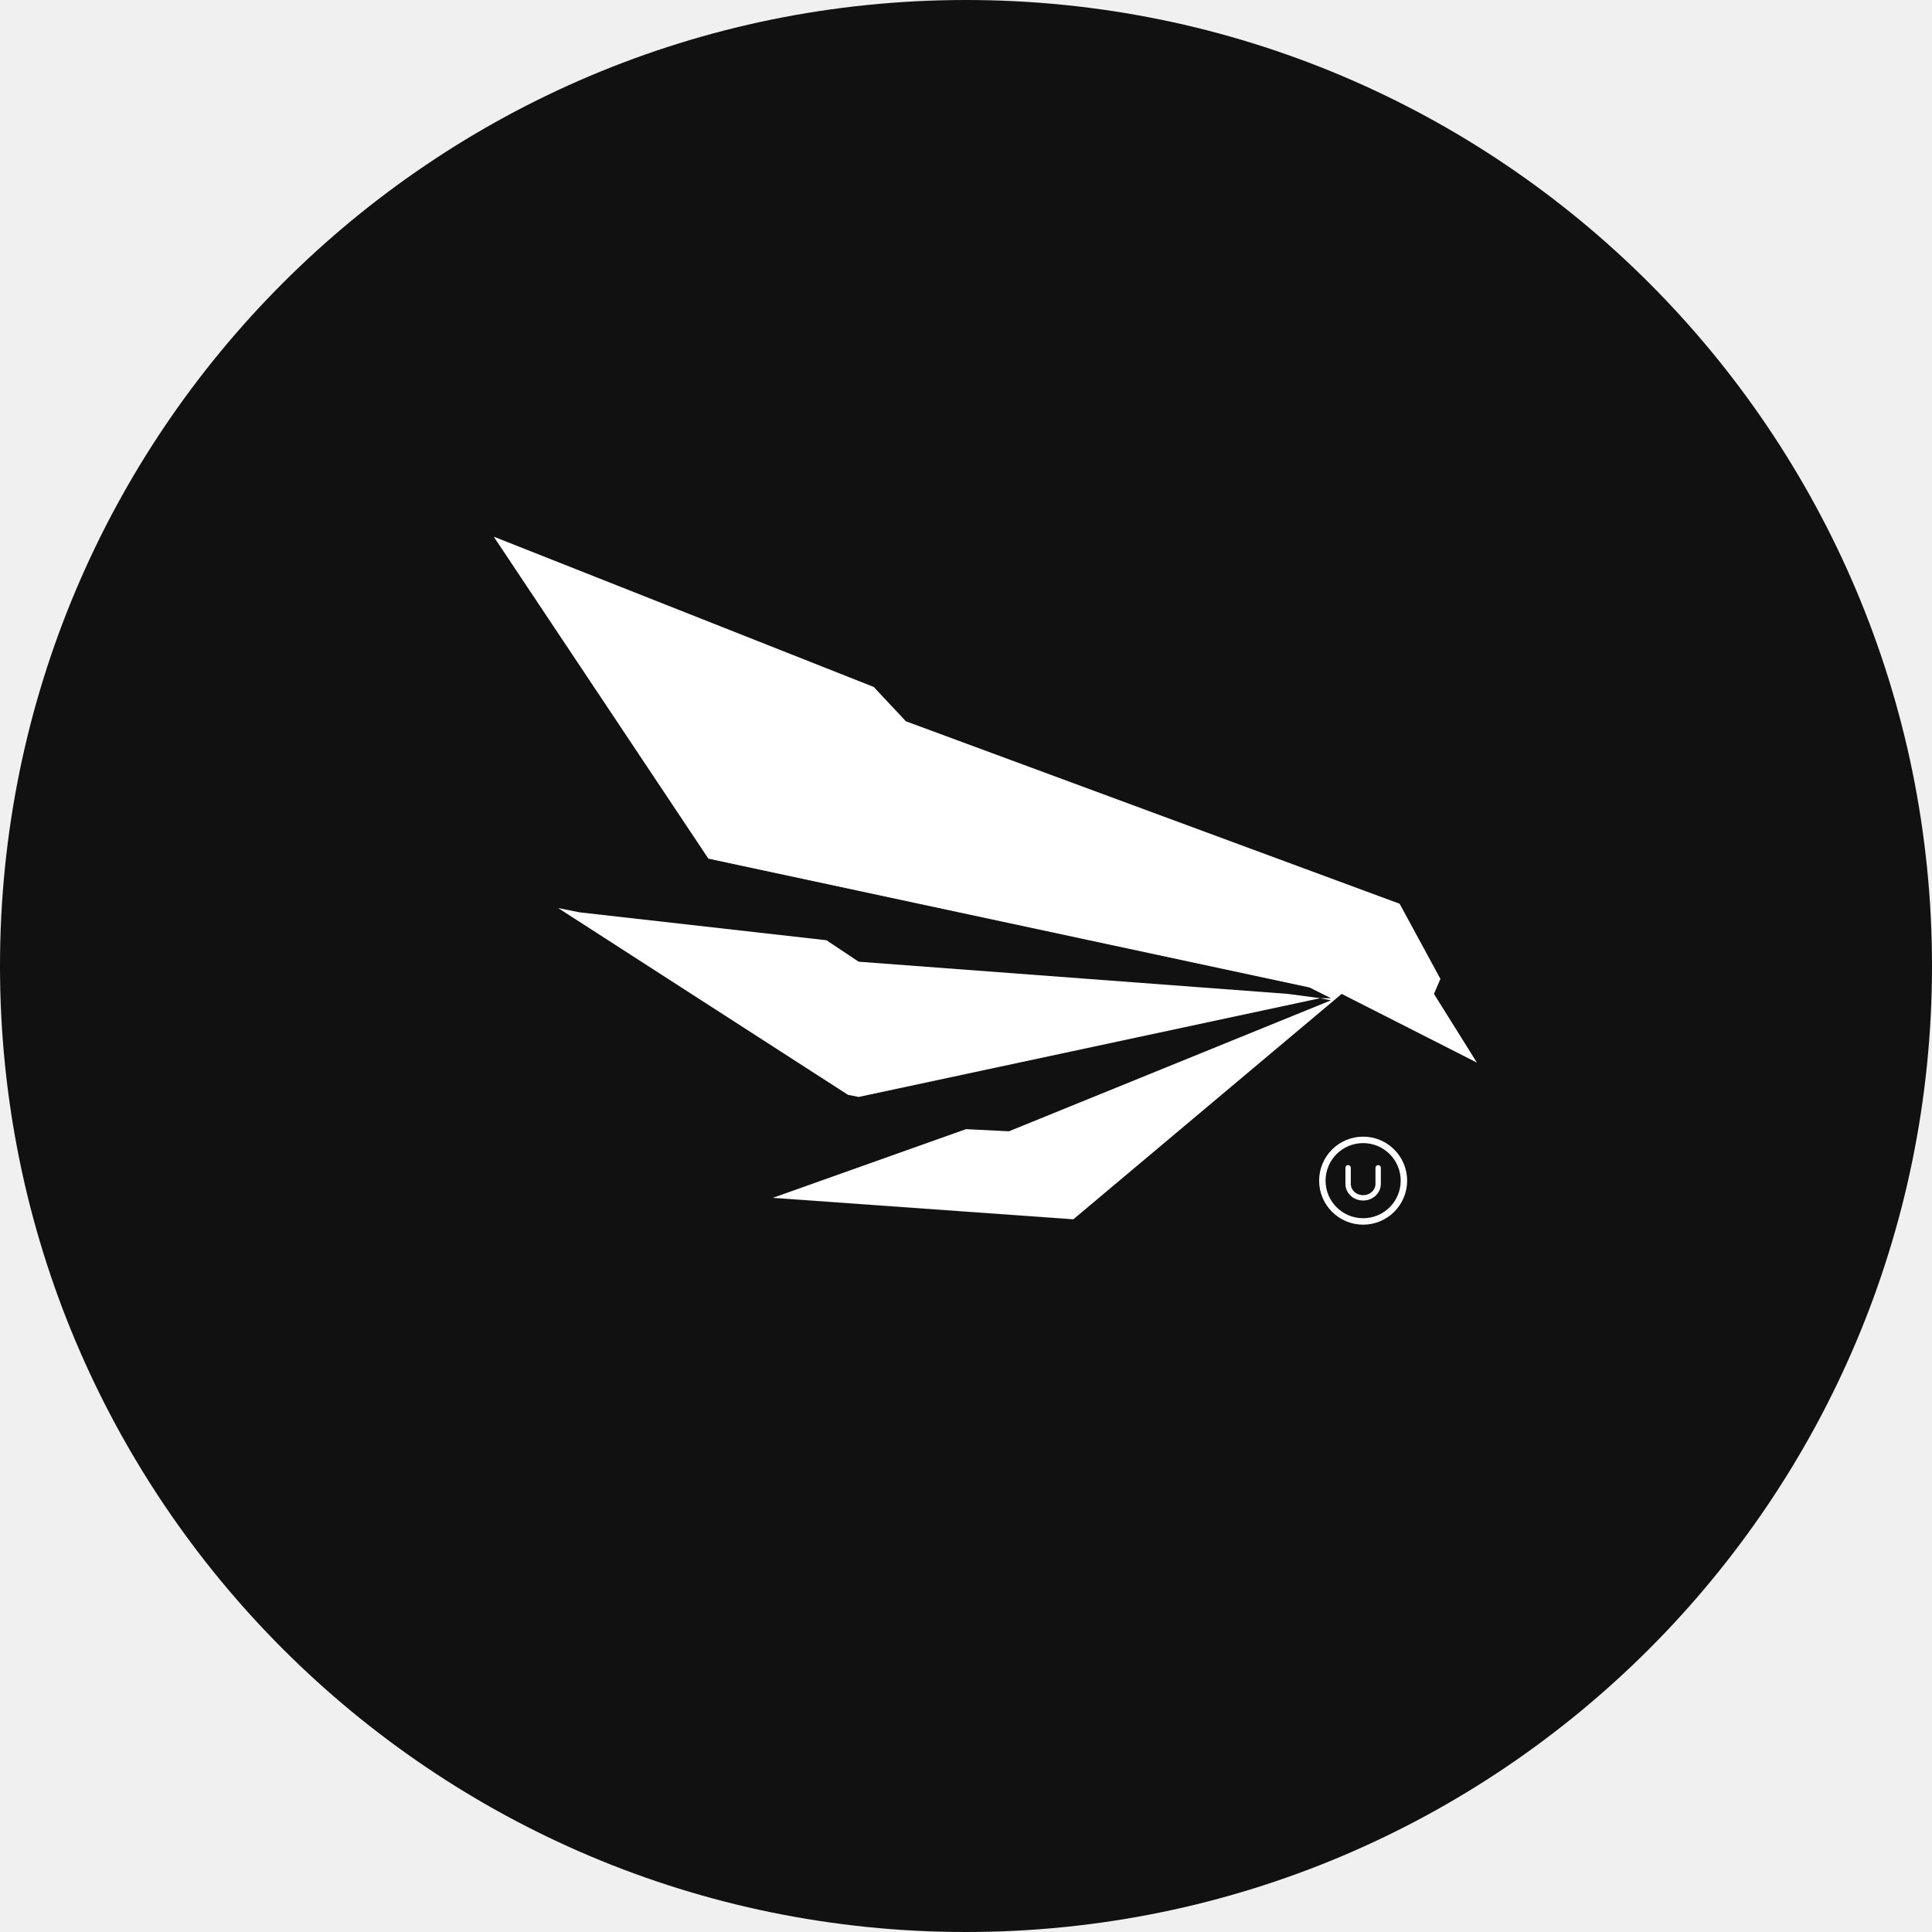
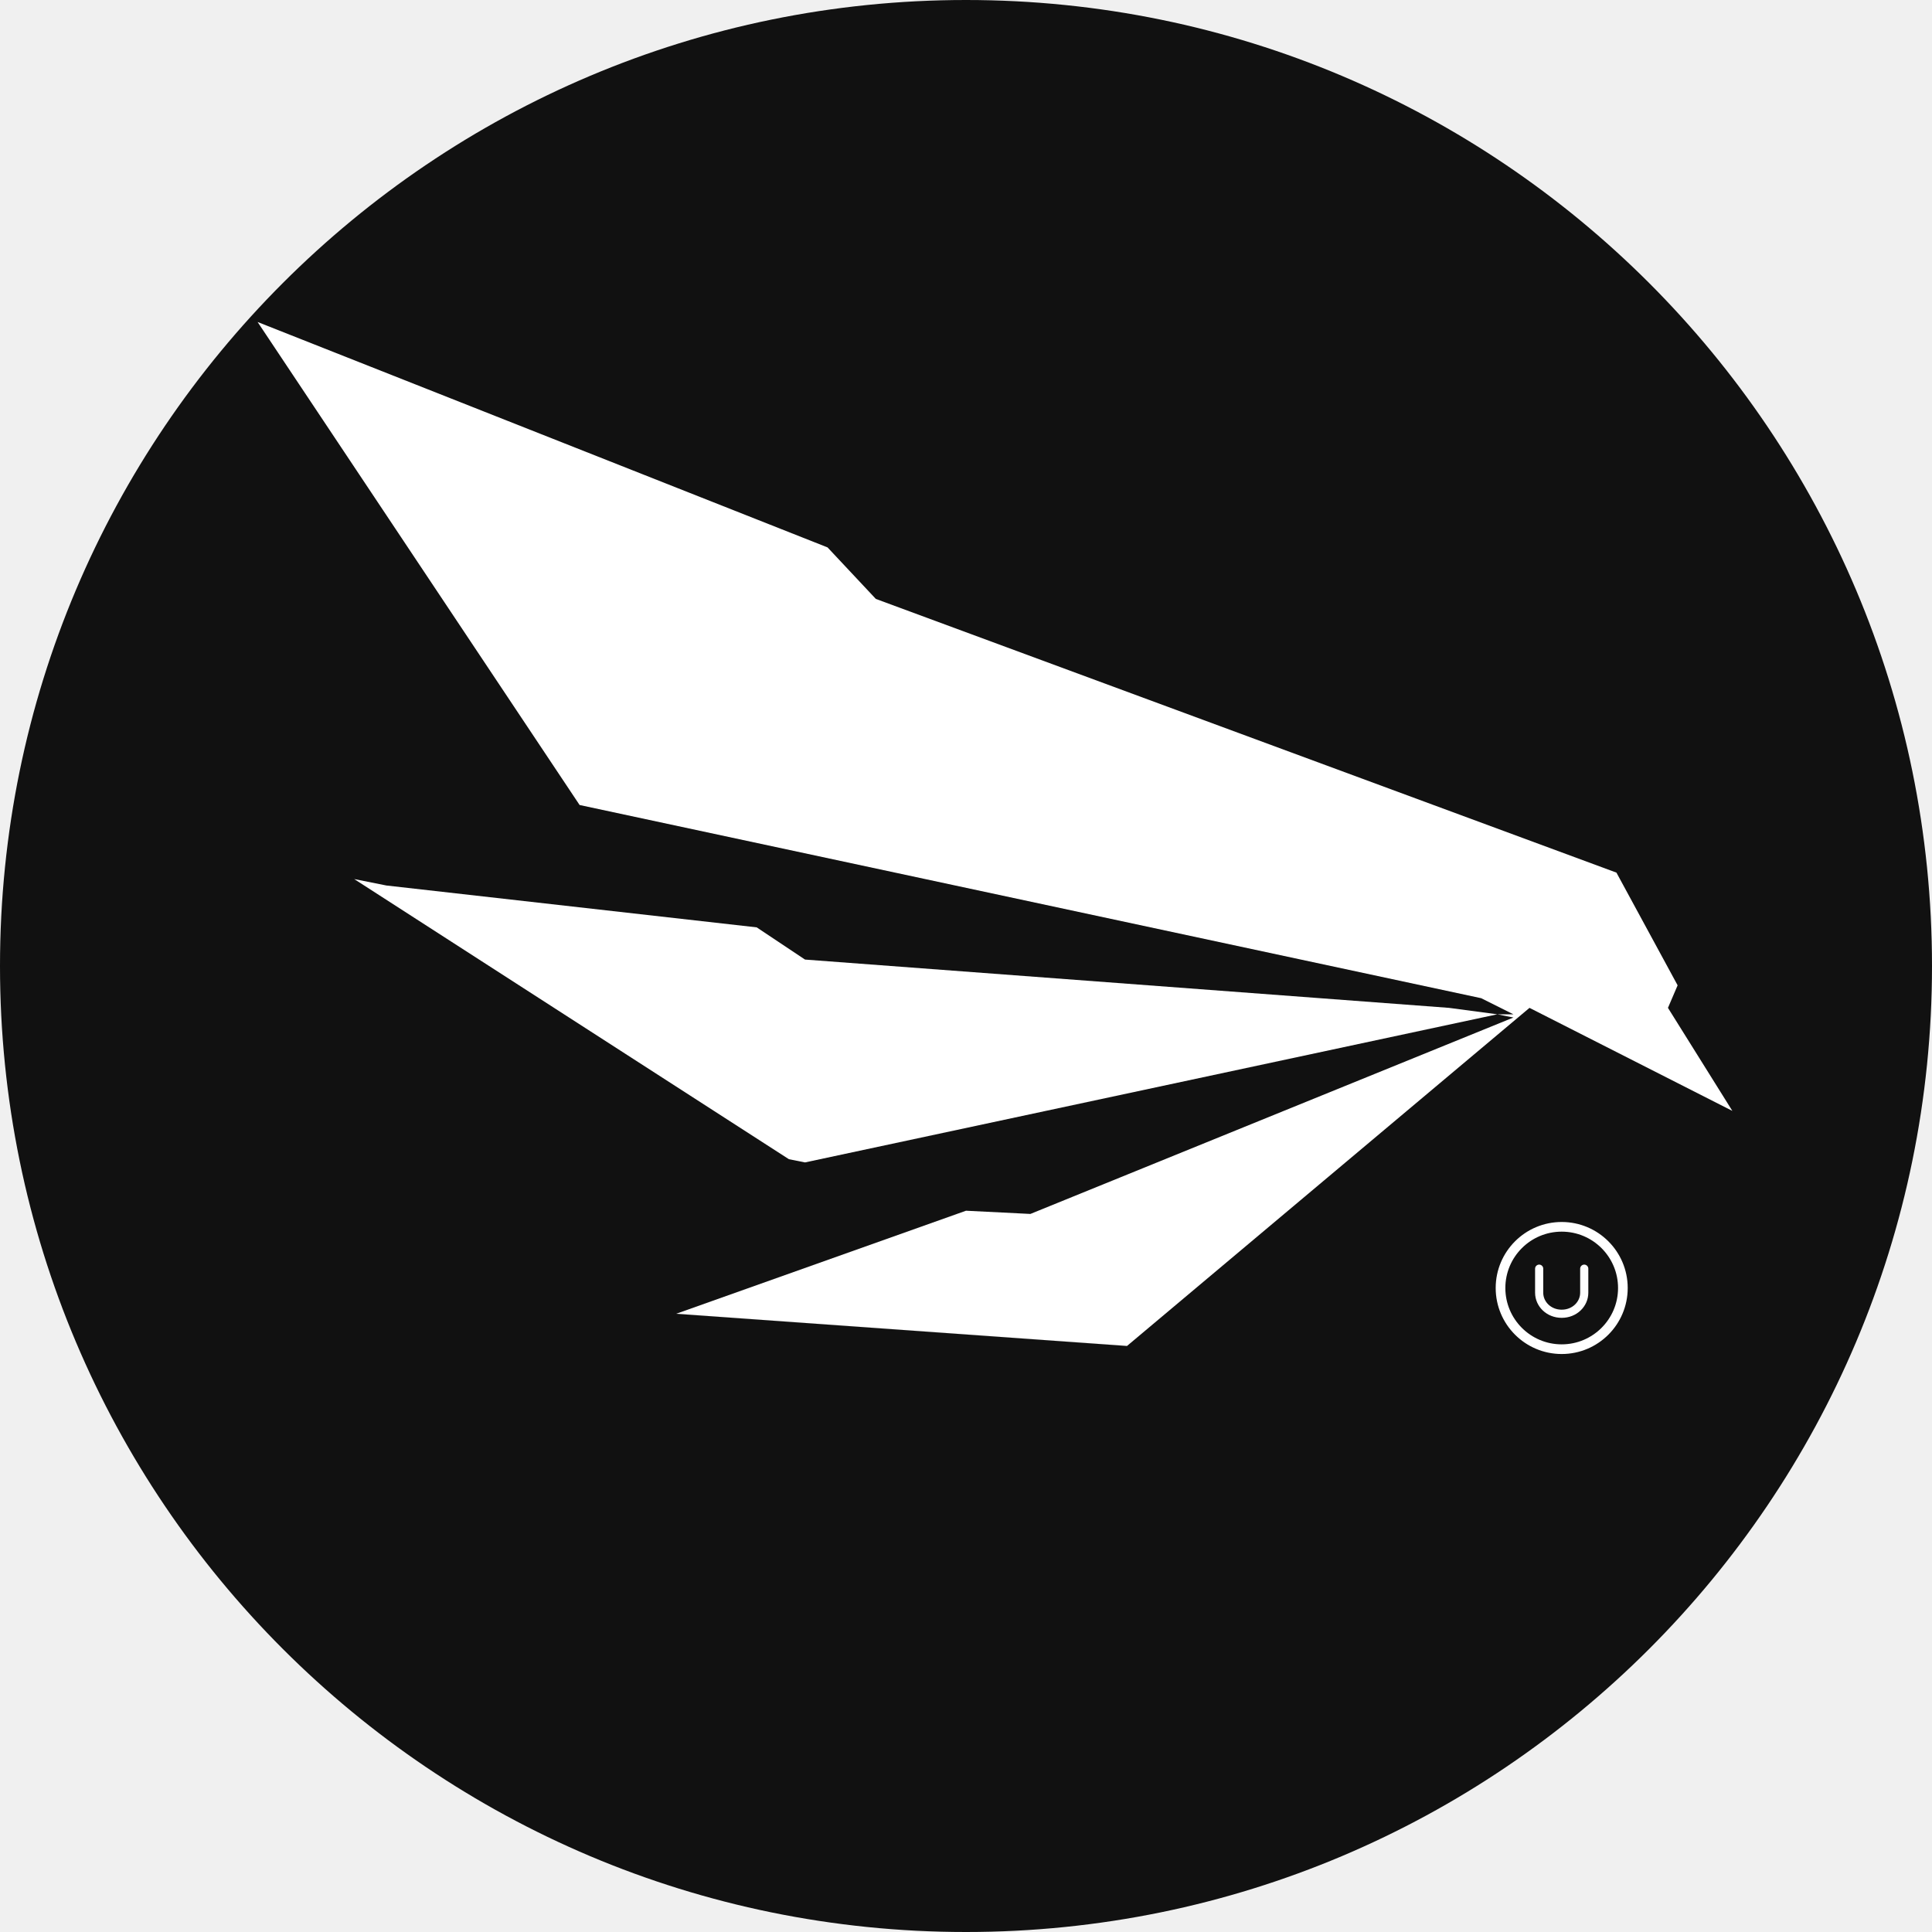
<svg xmlns="http://www.w3.org/2000/svg" viewBox="0 0 900 900" fill="none">
  <circle cx="450" cy="450" r="450" fill="#111111" />
-   <path d="M 230 250 L 330 400 L 610 460 L 620 465 L 615 465 L 600 463 L 400 448 L 385 438 L 270 425 L 260 423 L 395 510 L 400 511 L 615 465 L 620 466 L 470 527 L 450 526 L 360 558 L 500 568 L 625 463 L 688 495 L 668 463 L 671 456 L 652 421 L 422 336 L 407 320 Z" fill="#FFFFFF" />
-   <circle cx="635" cy="550" r="19" stroke="#FFFFFF" stroke-width="3" />
-   <path d="M628 544 L628 551.5 C628 555 631 558 635 558 C639 558 642 555 642 551.5 L642 544" stroke="#FFFFFF" stroke-width="2.5" stroke-linecap="round" stroke-linejoin="round" />
+   <path d="M 120.0 150.0 L 270.0 375.0 L 690.0 465.0 L 705.0 472.5 L 697.5 472.5 L 675.0 469.5 L 375.0 447.0 L 352.5 432.0 L 180.0 412.5 L 165.0 409.5 L 367.5 540.0 L 375.0 541.5 L 697.5 472.5 L 705.0 474.0 L 480.0 565.5 L 450.0 564.0 L 315.0 612.0 L 525.0 627.0 L 712.5 469.5 L 807.0 517.5 L 777.0 469.5 L 781.5 459.0 L 753.0 406.5 L 408.0 279.0 L 385.5 255.0 Z" fill="#FFFFFF" />
+   <circle cx="727.5" cy="600.0" r="28.5" stroke="#FFFFFF" stroke-width="4.5" />
+   <path d="M717.0 591.0 L717.0 602.2 C717.0 607.5 721.5 612.0 727.5 612.0 C733.5 612.0 738.0 607.5 738.0 602.2 L738.0 591.0" stroke="#FFFFFF" stroke-width="3.8" stroke-linecap="round" stroke-linejoin="round" />
</svg>
